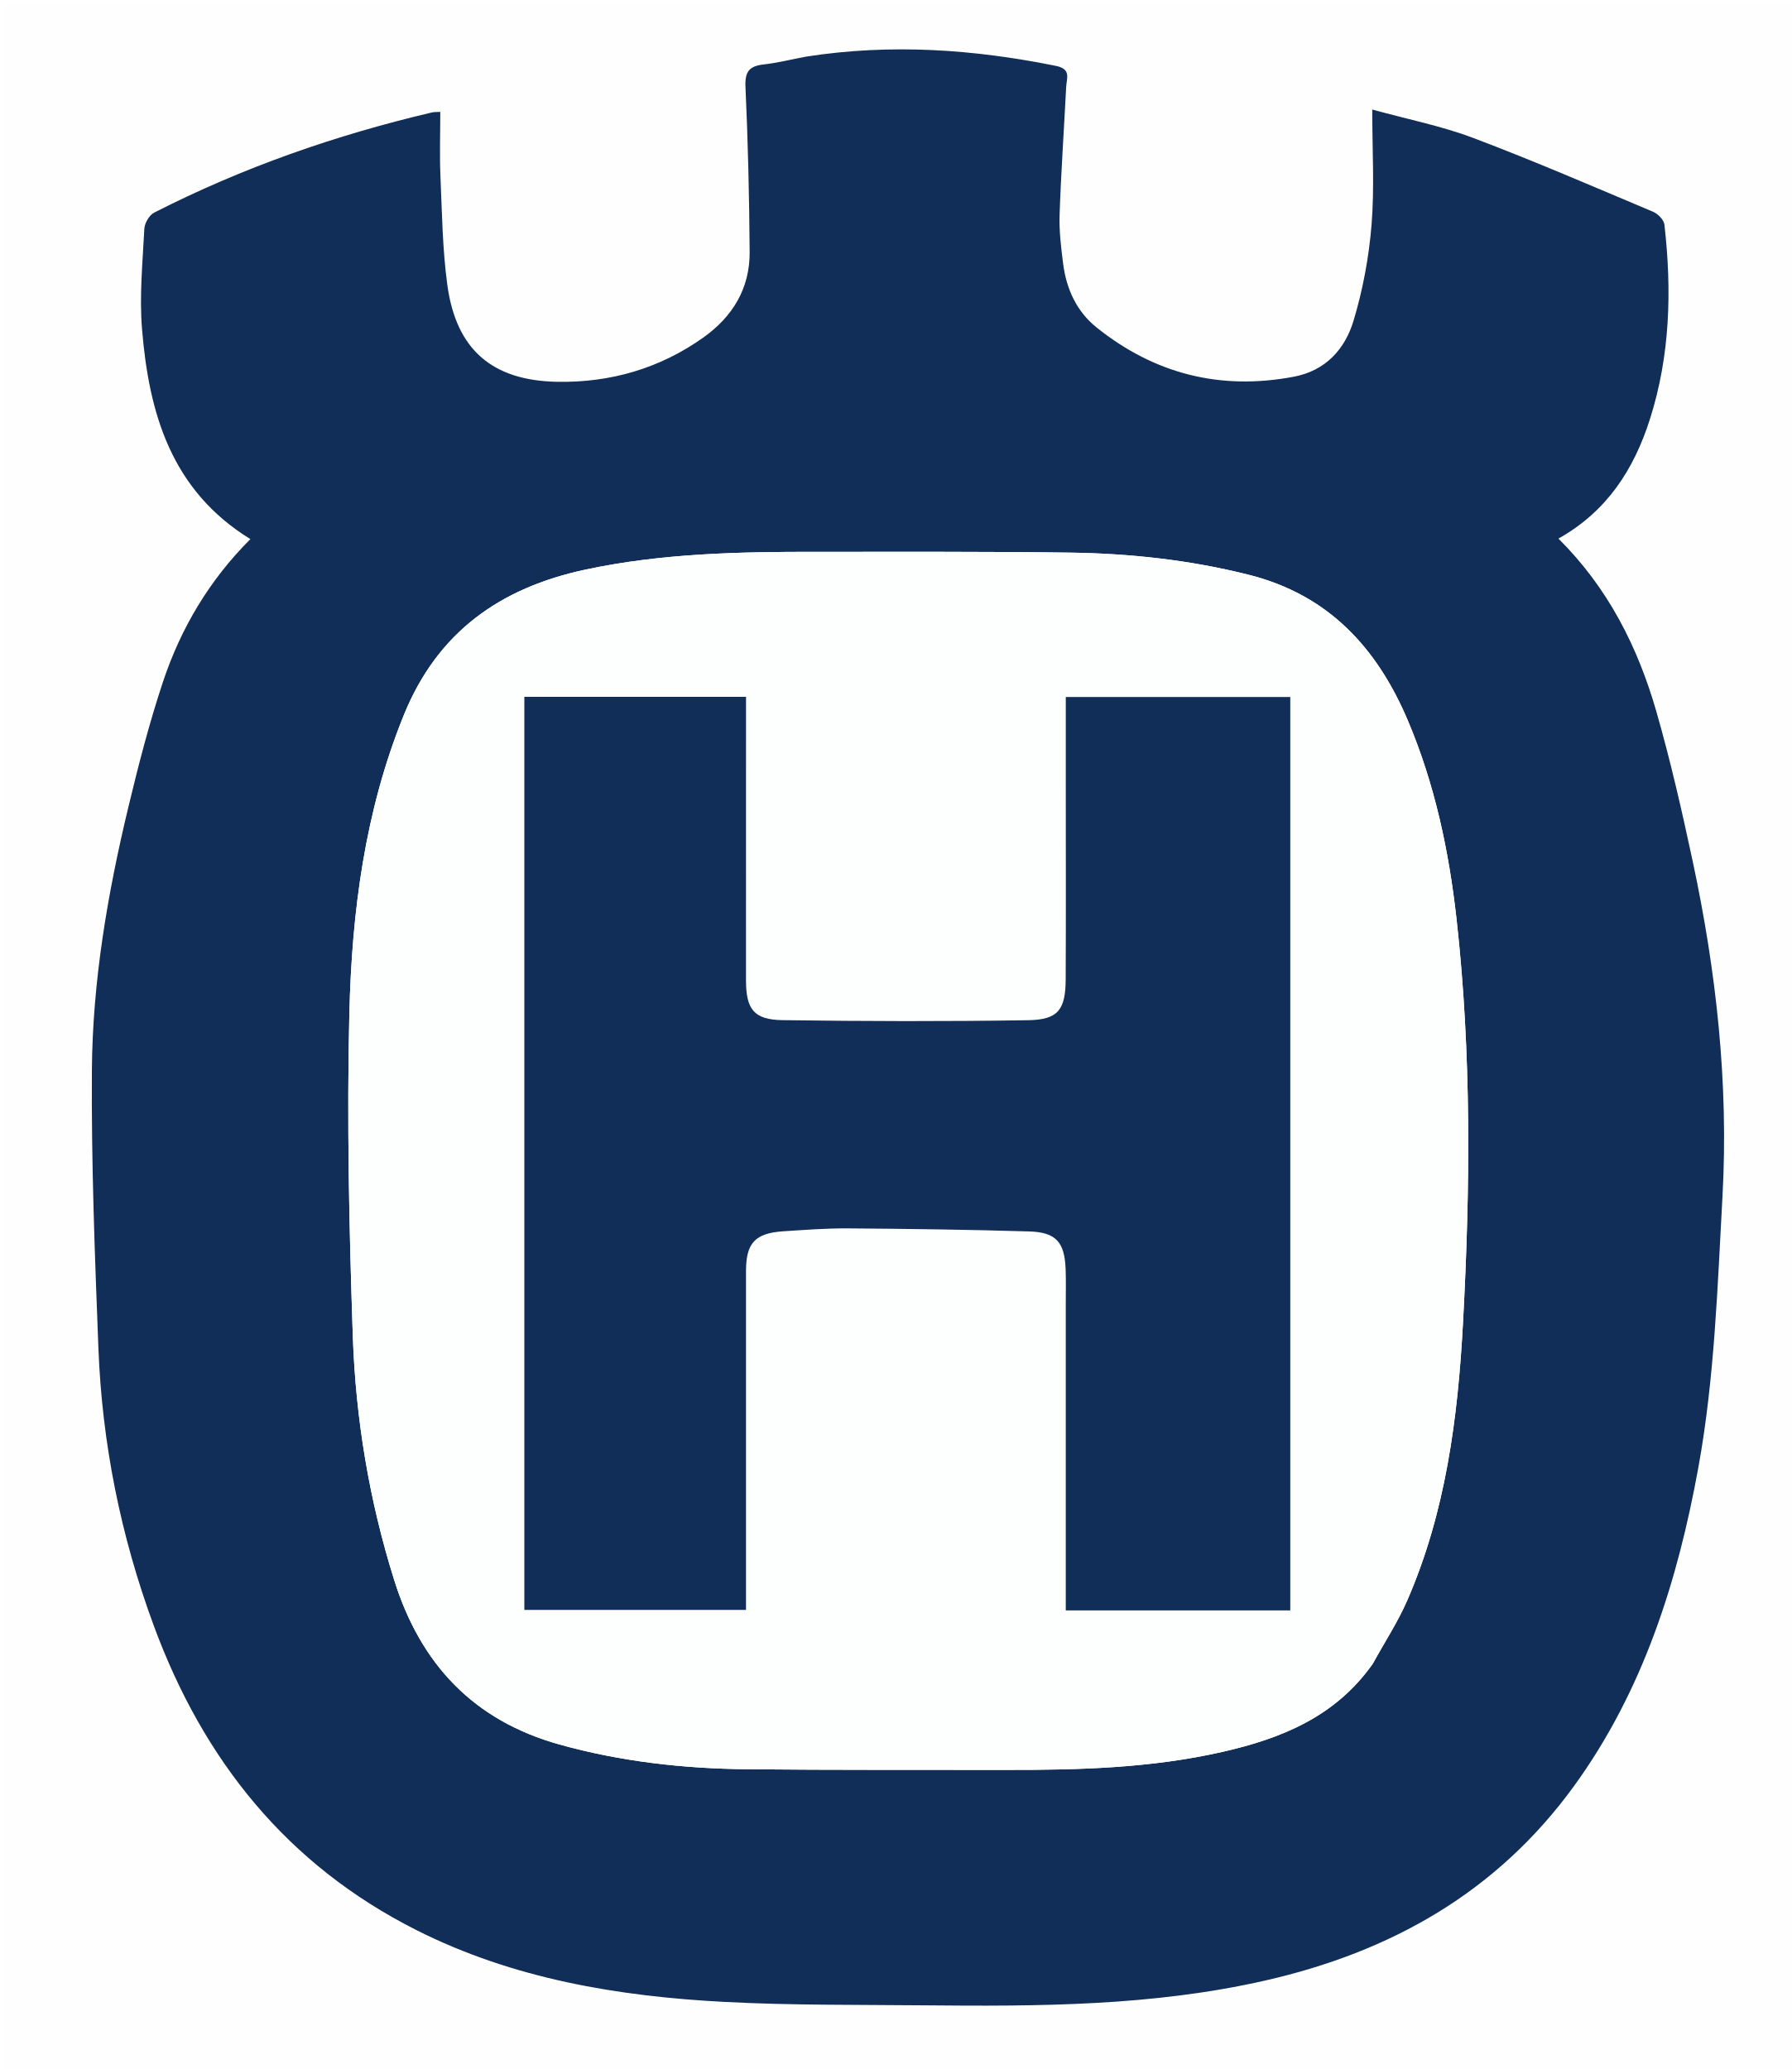
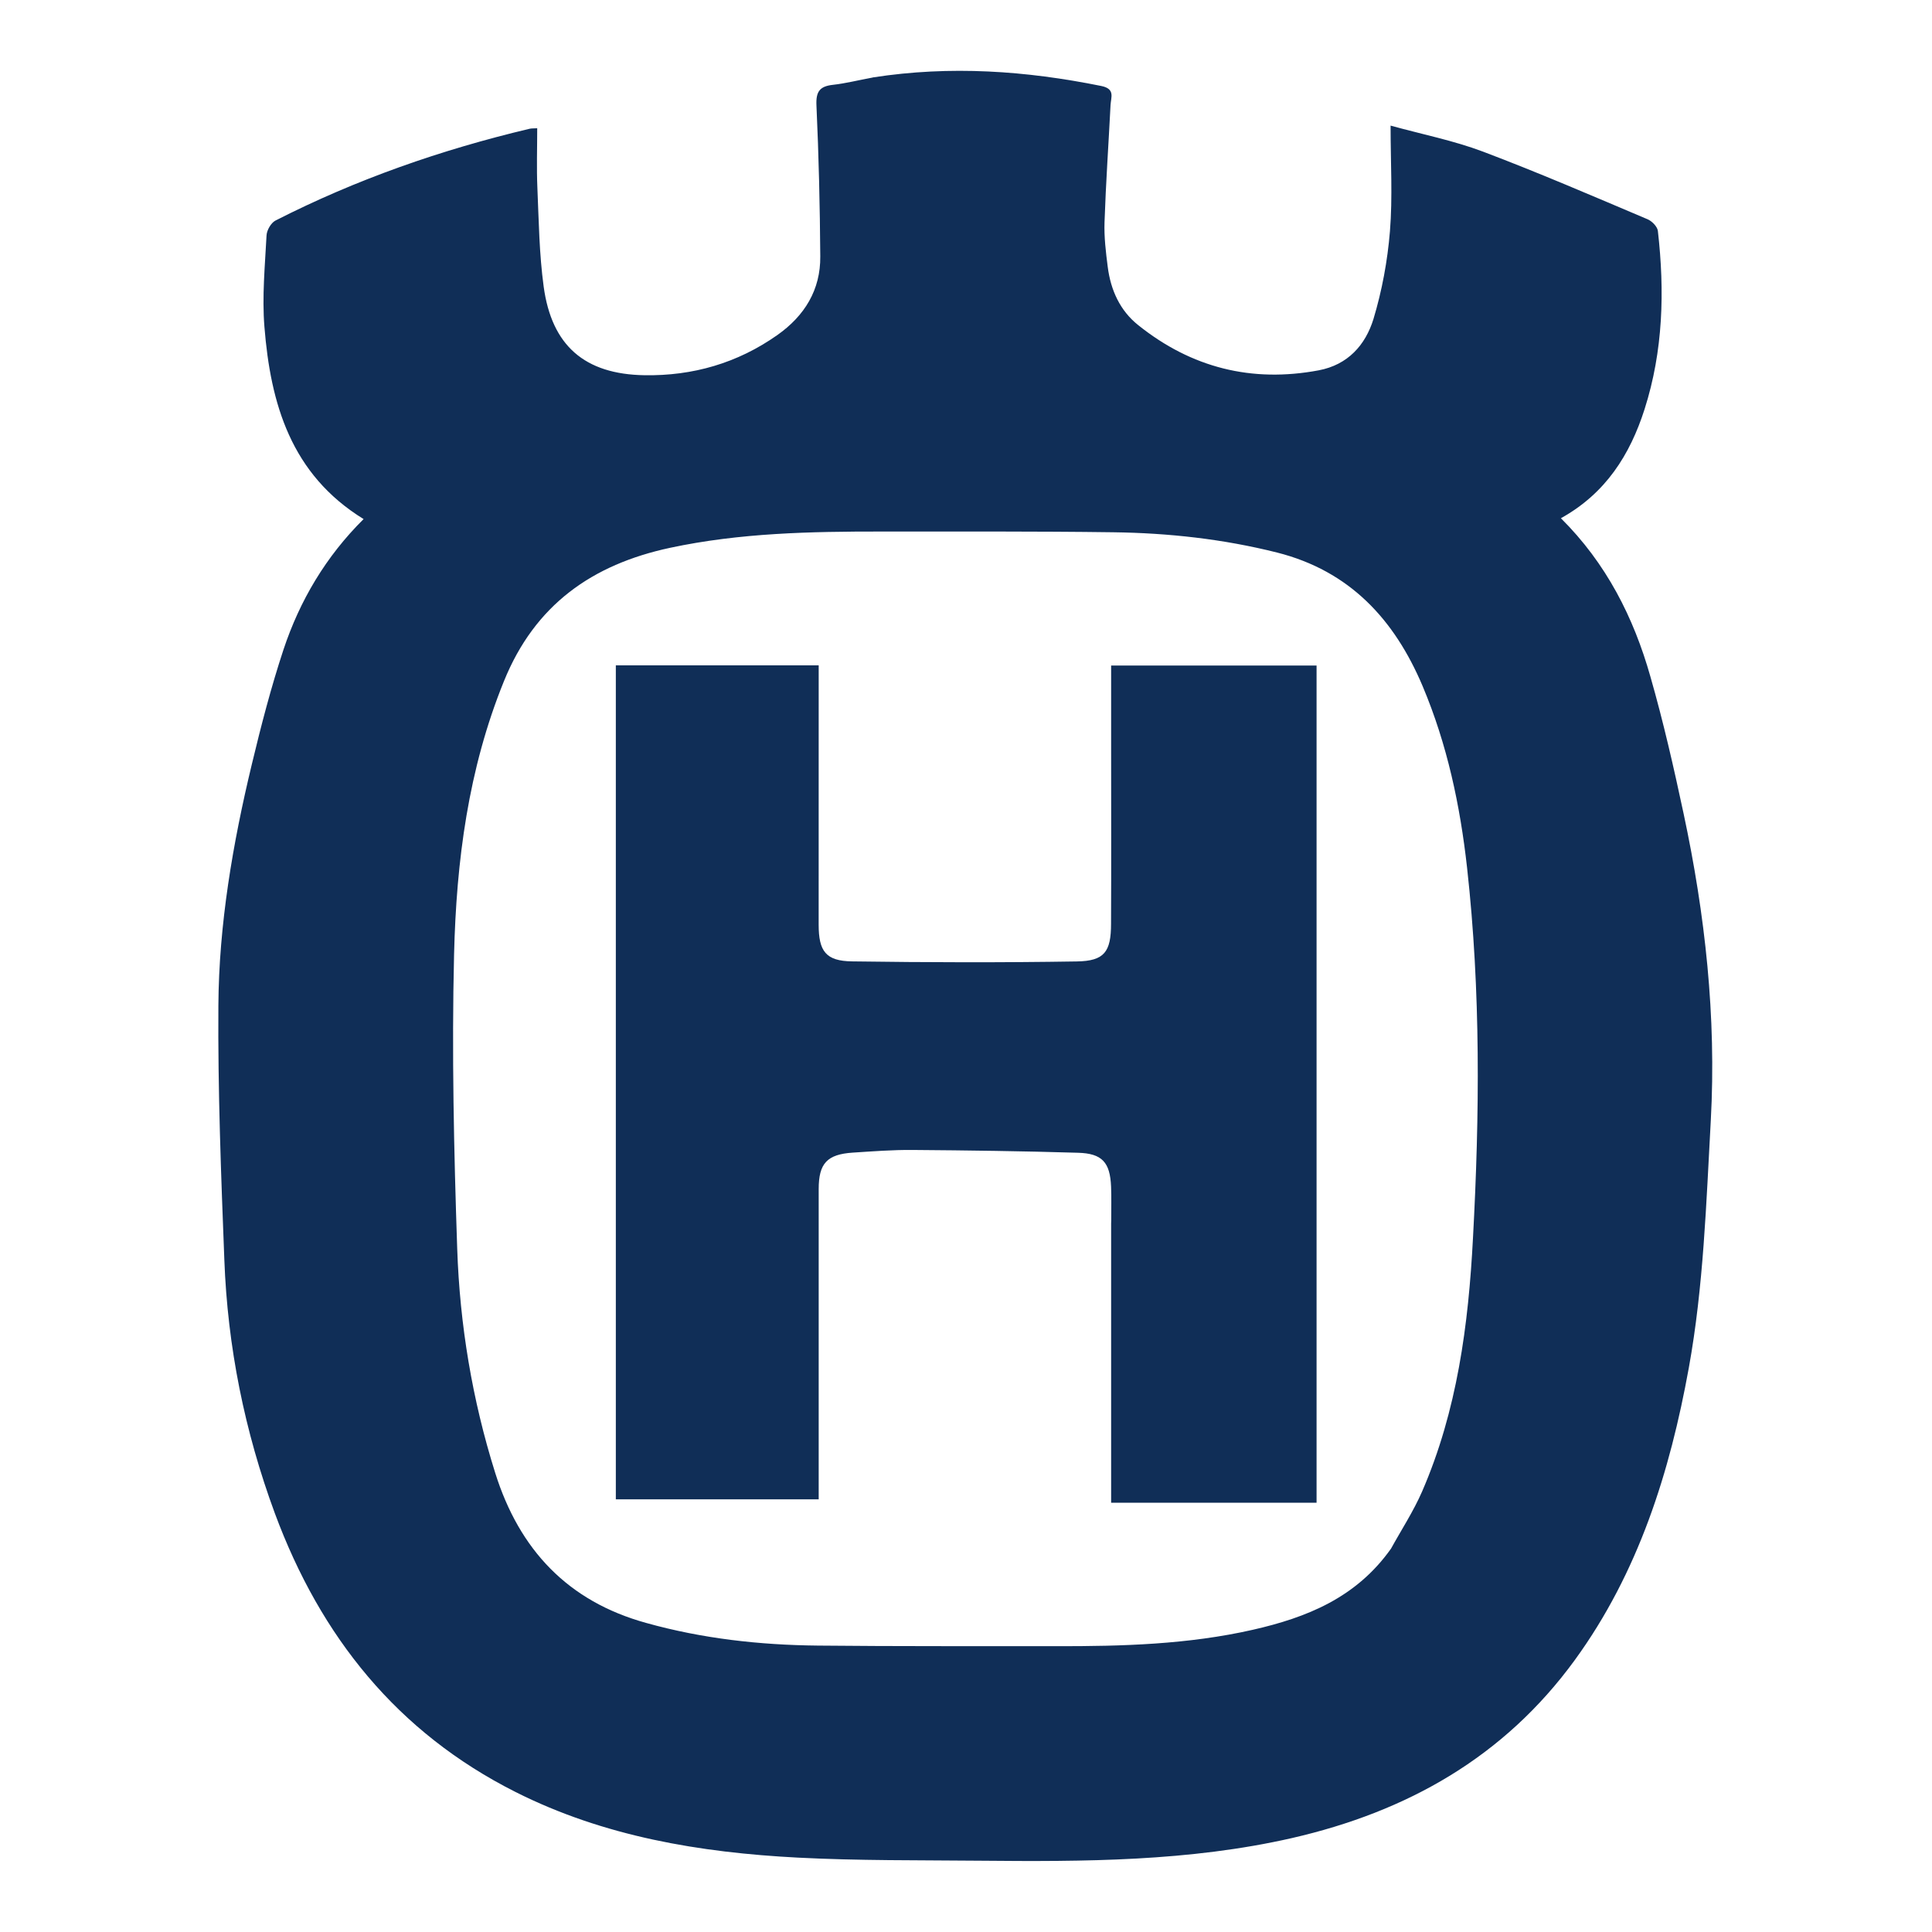
- <svg xmlns="http://www.w3.org/2000/svg" version="1.1" id="Layer_1" x="0px" y="0px" width="100%" viewBox="0 0 509 588" enable-background="new 0 0 509 588" xml:space="preserve">
-   <path fill="#FEFEFE" opacity="1" stroke="none" d=" M1,224   C1,149.35 1,75.2 1,1.025   C170.611,1.025 340.222,1.025 509.917,1.025   C509.917,196.9 509.917,392.8 509.917,588.85   C340.333,588.85 170.667,588.85 1,588.85   C1,467.444 1,345.972 1,224  M228.729,16.129   C224.817,16.881 220.932,17.88 216.985,18.318   C212.886,18.774 211.633,20.37 211.832,24.71   C212.548,40.324 212.907,55.962 213.018,71.593   C213.092,82.006 208.166,90.045 199.738,96.007   C187.363,104.761 173.419,108.753 158.447,108.51   C139.82,108.207 129.613,99.316 127.114,81   C125.726,70.825 125.604,60.464 125.158,50.176   C124.894,44.09 125.109,37.982 125.109,31.796   C124.048,31.863 123.365,31.81 122.731,31.959   C95.32,38.401 68.901,47.628 43.797,60.431   C42.408,61.14 41.095,63.422 41.013,65.037   C40.53,74.508 39.588,84.067 40.355,93.469   C42.301,117.342 48.599,139.345 71.151,153.212   C59.461,164.892 51.354,178.579 46.281,193.859   C42.42,205.487 39.349,217.408 36.484,229.332   C30.569,253.962 26.278,278.944 26.11,304.286   C25.936,330.571 26.947,356.877 27.963,383.154   C29.01,410.225 34.275,436.457 43.694,462.003   C57.823,500.326 81.636,530.03 118.355,548.539   C145.868,562.407 175.69,567.366 206.075,568.945   C224.862,569.922 243.714,569.722 262.538,569.904   C295.012,570.217 327.459,570.142 359.4,562.884   C395.184,554.752 425.293,537.853 447.253,507.606   C466.988,480.424 476.774,449.127 482.617,416.952   C487.202,391.704 488.039,365.7 489.456,339.973   C491.221,307.912 487.704,276.147 480.994,244.782   C477.942,230.516 474.699,216.255 470.674,202.242   C465.401,183.882 456.935,167.065 442.837,153.067   C456.683,145.306 464.302,133.338 468.829,119.144   C474.599,101.054 475.087,82.513 472.953,63.833   C472.799,62.485 471.118,60.766 469.739,60.186   C452.771,53.041 435.865,45.712 418.647,39.212   C409.57,35.785 399.915,33.885 389.934,31.133   C389.934,42.627 390.593,53.326 389.735,63.902   C388.989,73.089 387.27,82.361 384.606,91.18   C382.176,99.226 376.694,105.352 367.639,107.065   C346.793,111.009 328.084,106.276 311.6,93.064   C305.914,88.507 303.008,82.102 302.094,74.93   C301.506,70.313 300.934,65.625 301.092,60.995   C301.506,48.87 302.348,36.76 302.962,24.641   C303.084,22.227 304.47,19.62 300.067,18.73   C276.7,14.007 253.268,12.344 228.729,16.129  z" />
-   <path fill="#102E57" opacity="1" stroke="none" d=" M229.165,16.075   C253.268,12.344 276.7,14.007 300.067,18.73   C304.47,19.62 303.084,22.227 302.962,24.641   C302.348,36.76 301.506,48.87 301.092,60.995   C300.934,65.625 301.506,70.313 302.094,74.93   C303.008,82.102 305.914,88.507 311.6,93.064   C328.084,106.276 346.793,111.009 367.639,107.065   C376.694,105.352 382.176,99.226 384.606,91.18   C387.27,82.361 388.989,73.089 389.735,63.902   C390.593,53.326 389.934,42.627 389.934,31.133   C399.915,33.885 409.57,35.785 418.647,39.212   C435.865,45.712 452.771,53.041 469.739,60.186   C471.118,60.766 472.799,62.485 472.953,63.833   C475.087,82.513 474.599,101.054 468.829,119.144   C464.302,133.338 456.683,145.306 442.837,153.067   C456.935,167.065 465.401,183.882 470.674,202.242   C474.699,216.255 477.942,230.516 480.994,244.782   C487.704,276.147 491.221,307.912 489.456,339.973   C488.039,365.7 487.202,391.704 482.617,416.952   C476.774,449.127 466.988,480.424 447.253,507.606   C425.293,537.853 395.184,554.752 359.4,562.884   C327.459,570.142 295.012,570.217 262.538,569.904   C243.714,569.722 224.862,569.922 206.075,568.945   C175.69,567.366 145.868,562.407 118.355,548.539   C81.636,530.03 57.823,500.326 43.694,462.003   C34.275,436.457 29.01,410.225 27.963,383.154   C26.947,356.877 25.936,330.571 26.11,304.286   C26.278,278.944 30.569,253.962 36.484,229.332   C39.349,217.408 42.42,205.487 46.281,193.859   C51.354,178.579 59.461,164.892 71.151,153.212   C48.599,139.345 42.301,117.342 40.355,93.469   C39.588,84.067 40.53,74.508 41.013,65.037   C41.095,63.422 42.408,61.14 43.797,60.431   C68.901,47.628 95.32,38.401 122.731,31.959   C123.365,31.81 124.048,31.863 125.109,31.796   C125.109,37.982 124.894,44.09 125.158,50.176   C125.604,60.464 125.726,70.825 127.114,81   C129.613,99.316 139.82,108.207 158.447,108.51   C173.419,108.753 187.363,104.761 199.738,96.007   C208.166,90.045 213.092,82.006 213.018,71.593   C212.907,55.962 212.548,40.324 211.832,24.71   C211.633,20.37 212.886,18.774 216.985,18.318   C220.932,17.88 224.817,16.881 229.165,16.075  M390.173,472.656   C393.447,466.703 397.21,460.962 399.909,454.758   C410.819,429.679 414.263,402.936 415.718,376.009   C417.785,337.734 418.156,299.413 413.89,261.217   C411.727,241.842 407.719,222.902 400.07,204.818   C391.28,184.038 377.412,169.023 354.841,163.347   C338.133,159.146 321.113,157.28 303.952,157.05   C279.957,156.73 255.957,156.841 231.959,156.824   C209.966,156.809 188.024,157.244 166.363,161.878   C142.165,167.055 124.342,179.578 114.736,203.25   C103.661,230.544 99.967,259.171 99.27,288.112   C98.537,318.562 99.219,349.075 100.247,379.528   C101.044,403.161 104.907,426.436 112.041,449.131   C119.553,473.032 134.654,488.992 158.97,495.777   C176.379,500.635 194.217,502.627 212.227,502.811   C236.889,503.063 261.555,502.954 286.22,502.997   C306.723,503.033 327.175,502.466 347.294,497.894   C364.025,494.092 379.4,487.961 390.173,472.656  z" />
-   <path fill="#FDFEFE" opacity="1" stroke="none" d=" M390.008,472.974   C379.4,487.961 364.025,494.092 347.294,497.894   C327.175,502.466 306.723,503.033 286.22,502.997   C261.555,502.954 236.889,503.063 212.227,502.811   C194.217,502.627 176.379,500.635 158.97,495.777   C134.654,488.992 119.553,473.032 112.041,449.131   C104.907,426.436 101.044,403.161 100.247,379.528   C99.219,349.075 98.537,318.562 99.27,288.112   C99.967,259.171 103.661,230.544 114.736,203.25   C124.342,179.578 142.165,167.055 166.363,161.878   C188.024,157.244 209.966,156.809 231.959,156.824   C255.957,156.841 279.957,156.73 303.952,157.05   C321.113,157.28 338.133,159.146 354.841,163.347   C377.412,169.023 391.28,184.038 400.07,204.818   C407.719,222.902 411.727,241.842 413.89,261.217   C418.156,299.413 417.785,337.734 415.718,376.009   C414.263,402.936 410.819,429.679 399.909,454.758   C397.21,460.962 393.447,466.703 390.008,472.974  M302.846,371.509   C302.846,400.243 302.846,428.977 302.846,457.67   C324.55,457.67 345.476,457.67 366.641,457.67   C366.641,371.03 366.641,284.652 366.641,198.092   C345.327,198.092 324.271,198.092 302.852,198.092   C302.852,207.001 302.852,215.63 302.852,224.259   C302.852,242.254 302.912,260.25 302.824,278.244   C302.781,286.948 300.714,289.8 292.178,289.937   C268.904,290.311 245.616,290.249 222.34,289.921   C214.186,289.806 211.981,286.793 211.979,278.555   C211.973,253.562 211.984,228.569 211.988,203.576   C211.989,201.796 211.988,200.017 211.988,198.034   C190.716,198.034 169.975,198.034 148.995,198.034   C148.995,284.653 148.995,371.035 148.995,457.531   C170.085,457.531 190.944,457.531 211.981,457.531   C211.981,455.312 211.981,453.485 211.981,451.658   C211.979,421.499 211.964,391.341 211.982,361.182   C211.987,353.254 214.6,350.448 222.584,349.926   C228.73,349.525 234.891,349.052 241.042,349.099   C258.193,349.229 275.348,349.45 292.491,349.97   C300.061,350.2 302.485,353.019 302.799,360.518   C302.939,363.845 302.839,367.182 302.846,371.509  z" />
-   <path fill="#102E57" opacity="1" stroke="none" d=" M302.847,371.012   C302.839,367.182 302.939,363.845 302.799,360.518   C302.485,353.019 300.061,350.2 292.491,349.97   C275.348,349.45 258.193,349.229 241.042,349.099   C234.891,349.052 228.73,349.525 222.584,349.926   C214.6,350.448 211.987,353.254 211.982,361.182   C211.964,391.341 211.979,421.499 211.981,451.658   C211.981,453.485 211.981,455.312 211.981,457.531   C190.944,457.531 170.085,457.531 148.995,457.531   C148.995,371.035 148.995,284.653 148.995,198.034   C169.975,198.034 190.716,198.034 211.988,198.034   C211.988,200.017 211.989,201.796 211.988,203.576   C211.984,228.569 211.973,253.562 211.979,278.555   C211.981,286.793 214.186,289.806 222.34,289.921   C245.616,290.249 268.904,290.311 292.178,289.937   C300.714,289.8 302.781,286.948 302.824,278.244   C302.912,260.25 302.852,242.254 302.852,224.259   C302.852,215.63 302.852,207.001 302.852,198.092   C324.271,198.092 345.327,198.092 366.641,198.092   C366.641,284.652 366.641,371.03 366.641,457.67   C345.476,457.67 324.55,457.67 302.846,457.67   C302.846,428.977 302.846,400.243 302.847,371.012  z" />
+ <svg xmlns="http://www.w3.org/2000/svg" width="600" height="600" enable-background="new 0 0 509 588" version="1.1" viewBox="0 0 600 600" xml:space="preserve">
+   <path d="m-25.1 210v-223h509v588h-509v-365m228-208c-3.91 0.752-7.8 1.75-11.7 2.19-4.1 0.456-5.35 2.05-5.15 6.39 0.716 15.6 1.07 31.3 1.19 46.9 0.074 10.4-4.85 18.5-13.3 24.4-12.4 8.75-26.3 12.7-41.3 12.5-18.6-0.303-28.8-9.19-31.3-27.5-1.39-10.2-1.51-20.5-1.96-30.8-0.264-6.09-0.048-12.2-0.048-18.4-1.06 0.067-1.74 0.014-2.38 0.163-27.4 6.44-53.8 15.7-78.9 28.5-1.39 0.709-2.7 2.99-2.78 4.61-0.483 9.47-1.42 19-0.658 28.4 1.95 23.9 8.24 45.9 30.8 59.7-11.7 11.7-19.8 25.4-24.9 40.6-3.86 11.6-6.93 23.5-9.8 35.5-5.92 24.6-10.2 49.6-10.4 75-0.174 26.3 0.837 52.6 1.85 78.9 1.05 27.1 6.31 53.3 15.7 78.8 14.1 38.3 37.9 68 74.7 86.5 27.5 13.9 57.3 18.8 87.7 20.4 18.8 0.976 37.6 0.777 56.5 0.958 32.5 0.313 64.9 0.238 96.9-7.02 35.8-8.13 65.9-25 87.9-55.3 19.7-27.2 29.5-58.5 35.4-90.7 4.58-25.2 5.42-51.3 6.84-77 1.77-32.1-1.75-63.8-8.46-95.2-3.05-14.3-6.3-28.5-10.3-42.5-5.27-18.4-13.7-35.2-27.8-49.2 13.8-7.76 21.5-19.7 26-33.9 5.77-18.1 6.26-36.6 4.12-55.3-0.154-1.35-1.84-3.07-3.21-3.65-17-7.15-33.9-14.5-51.1-21-9.08-3.43-18.7-5.33-28.7-8.08 0 11.5 0.659 22.2-0.199 32.8-0.745 9.19-2.46 18.5-5.13 27.3-2.43 8.05-7.91 14.2-17 15.9-20.8 3.94-39.6-0.79-56-14-5.69-4.56-8.59-11-9.51-18.1-0.588-4.62-1.16-9.3-1-13.9 0.414-12.1 1.26-24.2 1.87-36.4 0.122-2.41 1.51-5.02-2.89-5.91-23.4-4.72-46.8-6.39-71.3-2.6z" fill="none" />
+   <path d="m364 459c-10.6 15-26 21.1-42.7 24.9-20.1 4.57-40.6 5.14-61.1 5.1-24.7-0.043-49.3 0.066-74-0.186-18-0.184-35.8-2.18-53.3-7.03-24.3-6.79-39.4-22.7-46.9-46.6-7.13-22.7-11-46-11.8-69.6-1.03-30.5-1.71-61-0.977-91.4 0.697-28.9 4.39-57.6 15.5-84.9 9.61-23.7 27.4-36.2 51.6-41.4 21.7-4.63 43.6-5.07 65.6-5.05 24 0.016 48-0.094 72 0.226 17.2 0.229 34.2 2.1 50.9 6.3 22.6 5.68 36.4 20.7 45.2 41.5 7.65 18.1 11.7 37 13.8 56.4 4.27 38.2 3.89 76.5 1.83 115-1.45 26.9-4.9 53.7-15.8 78.7-2.7 6.2-6.46 11.9-9.9 18.2m-87.2-101v86.2h63.8v-260h-63.8c0 8.91 2.5e-4 17.5-3e-5 26.2-5.5e-4 18 0.06 36-0.029 54-0.043 8.7-2.11 11.6-10.6 11.7-23.3 0.374-46.6 0.312-69.8-0.016-8.15-0.115-10.4-3.13-10.4-11.4-6e-3 -25 5e-3 -50 9e-3 -75 3.1e-4 -1.78 6e-5 -3.56 6e-5 -5.54h-63v259h63c0-2.22 1.1e-4 -4.05-3e-5 -5.87-2e-3 -30.2-0.017-60.3 1e-3 -90.5 5e-3 -7.93 2.62-10.7 10.6-11.3 6.15-0.401 12.3-0.874 18.5-0.828 17.2 0.13 34.3 0.352 51.4 0.871 7.57 0.23 9.99 3.05 10.3 10.5 0.14 3.33 0.039 6.66 0.047 11z" fill="none" />
+   <g transform="translate(68.1 22)" fill="#102e57">
+     <path d="m203 2.04c24.1-3.73 47.5-2.07 70.9 2.66 4.4 0.89 3.02 3.5 2.89 5.91-0.614 12.1-1.46 24.2-1.87 36.4-0.158 4.63 0.414 9.32 1 13.9 0.914 7.17 3.82 13.6 9.51 18.1 16.5 13.2 35.2 17.9 56 14 9.06-1.71 14.5-7.84 17-15.9 2.66-8.82 4.38-18.1 5.13-27.3 0.858-10.6 0.199-21.3 0.199-32.8 9.98 2.75 19.6 4.65 28.7 8.08 17.2 6.5 34.1 13.8 51.1 21 1.38 0.58 3.06 2.3 3.21 3.65 2.13 18.7 1.65 37.2-4.12 55.3-4.53 14.2-12.1 26.2-26 33.9 14.1 14 22.6 30.8 27.8 49.2 4.02 14 7.27 28.3 10.3 42.5 6.71 31.4 10.2 63.1 8.46 95.2-1.42 25.7-2.25 51.7-6.84 77-5.84 32.2-15.6 63.5-35.4 90.7-22 30.2-52.1 47.1-87.9 55.3-31.9 7.26-64.4 7.33-96.9 7.02-18.8-0.181-37.7 0.018-56.5-0.958-30.4-1.58-60.2-6.54-87.7-20.4-36.7-18.5-60.5-48.2-74.7-86.5-9.42-25.5-14.7-51.8-15.7-78.8-1.02-26.3-2.03-52.6-1.85-78.9 0.168-25.3 4.46-50.3 10.4-75 2.86-11.9 5.94-23.8 9.8-35.5 5.07-15.3 13.2-29 24.9-40.6-22.6-13.9-28.9-35.9-30.8-59.7-0.766-9.4 0.175-19 0.658-28.4 0.082-1.61 1.39-3.9 2.78-4.61 25.1-12.8 51.5-22 78.9-28.5 0.635-0.149 1.32-0.097 2.38-0.163 0 6.19-0.216 12.3 0.048 18.4 0.446 10.3 0.568 20.6 1.96 30.8 2.5 18.3 12.7 27.2 31.3 27.5 15 0.244 28.9-3.75 41.3-12.5 8.43-5.96 13.4-14 13.3-24.4-0.111-15.6-0.47-31.3-1.19-46.9-0.199-4.34 1.05-5.94 5.15-6.39 3.95-0.439 7.83-1.44 12.2-2.24m161 457c3.27-5.95 7.04-11.7 9.74-17.9 10.9-25.1 14.4-51.8 15.8-78.7 2.07-38.3 2.44-76.6-1.83-115-2.16-19.4-6.17-38.3-13.8-56.4-8.79-20.8-22.7-35.8-45.2-41.5-16.7-4.2-33.7-6.07-50.9-6.3-24-0.32-48-0.21-72-0.226-22-0.015-43.9 0.42-65.6 5.05-24.2 5.18-42 17.7-51.6 41.4-11.1 27.3-14.8 55.9-15.5 84.9-0.733 30.4-0.051 61 0.977 91.4 0.798 23.6 4.66 46.9 11.8 69.6 7.51 23.9 22.6 39.9 46.9 46.6 17.4 4.86 35.2 6.85 53.3 7.03 24.7 0.252 49.3 0.144 74 0.186 20.5 0.035 41-0.531 61.1-5.1 16.7-3.8 32.1-9.93 42.9-25.2z" />
+     <path d="m277 357c-8e-3 -3.83 0.092-7.17-0.047-10.5-0.315-7.5-2.74-10.3-10.3-10.5-17.1-0.52-34.3-0.741-51.4-0.871-6.15-0.047-12.3 0.426-18.5 0.828-7.98 0.522-10.6 3.33-10.6 11.3-0.018 30.2-3e-3 60.3-1e-3 90.5 1.4e-4 1.83 3e-5 3.65 3e-5 5.87h-63v-259h63c0 1.98 2.5e-4 3.76-6e-5 5.54-4e-3 25-0.015 50-9e-3 75 2e-3 8.24 2.21 11.3 10.4 11.4 23.3 0.328 46.6 0.39 69.8 0.016 8.54-0.137 10.6-2.99 10.6-11.7 0.089-18 0.028-36 0.029-54 2.8e-4 -8.63 3e-5 -17.3 3e-5 -26.2h63.8v260h-63.8c0-28.7 0-57.4 5.5e-4 -86.7z" />
+   </g>
</svg>
